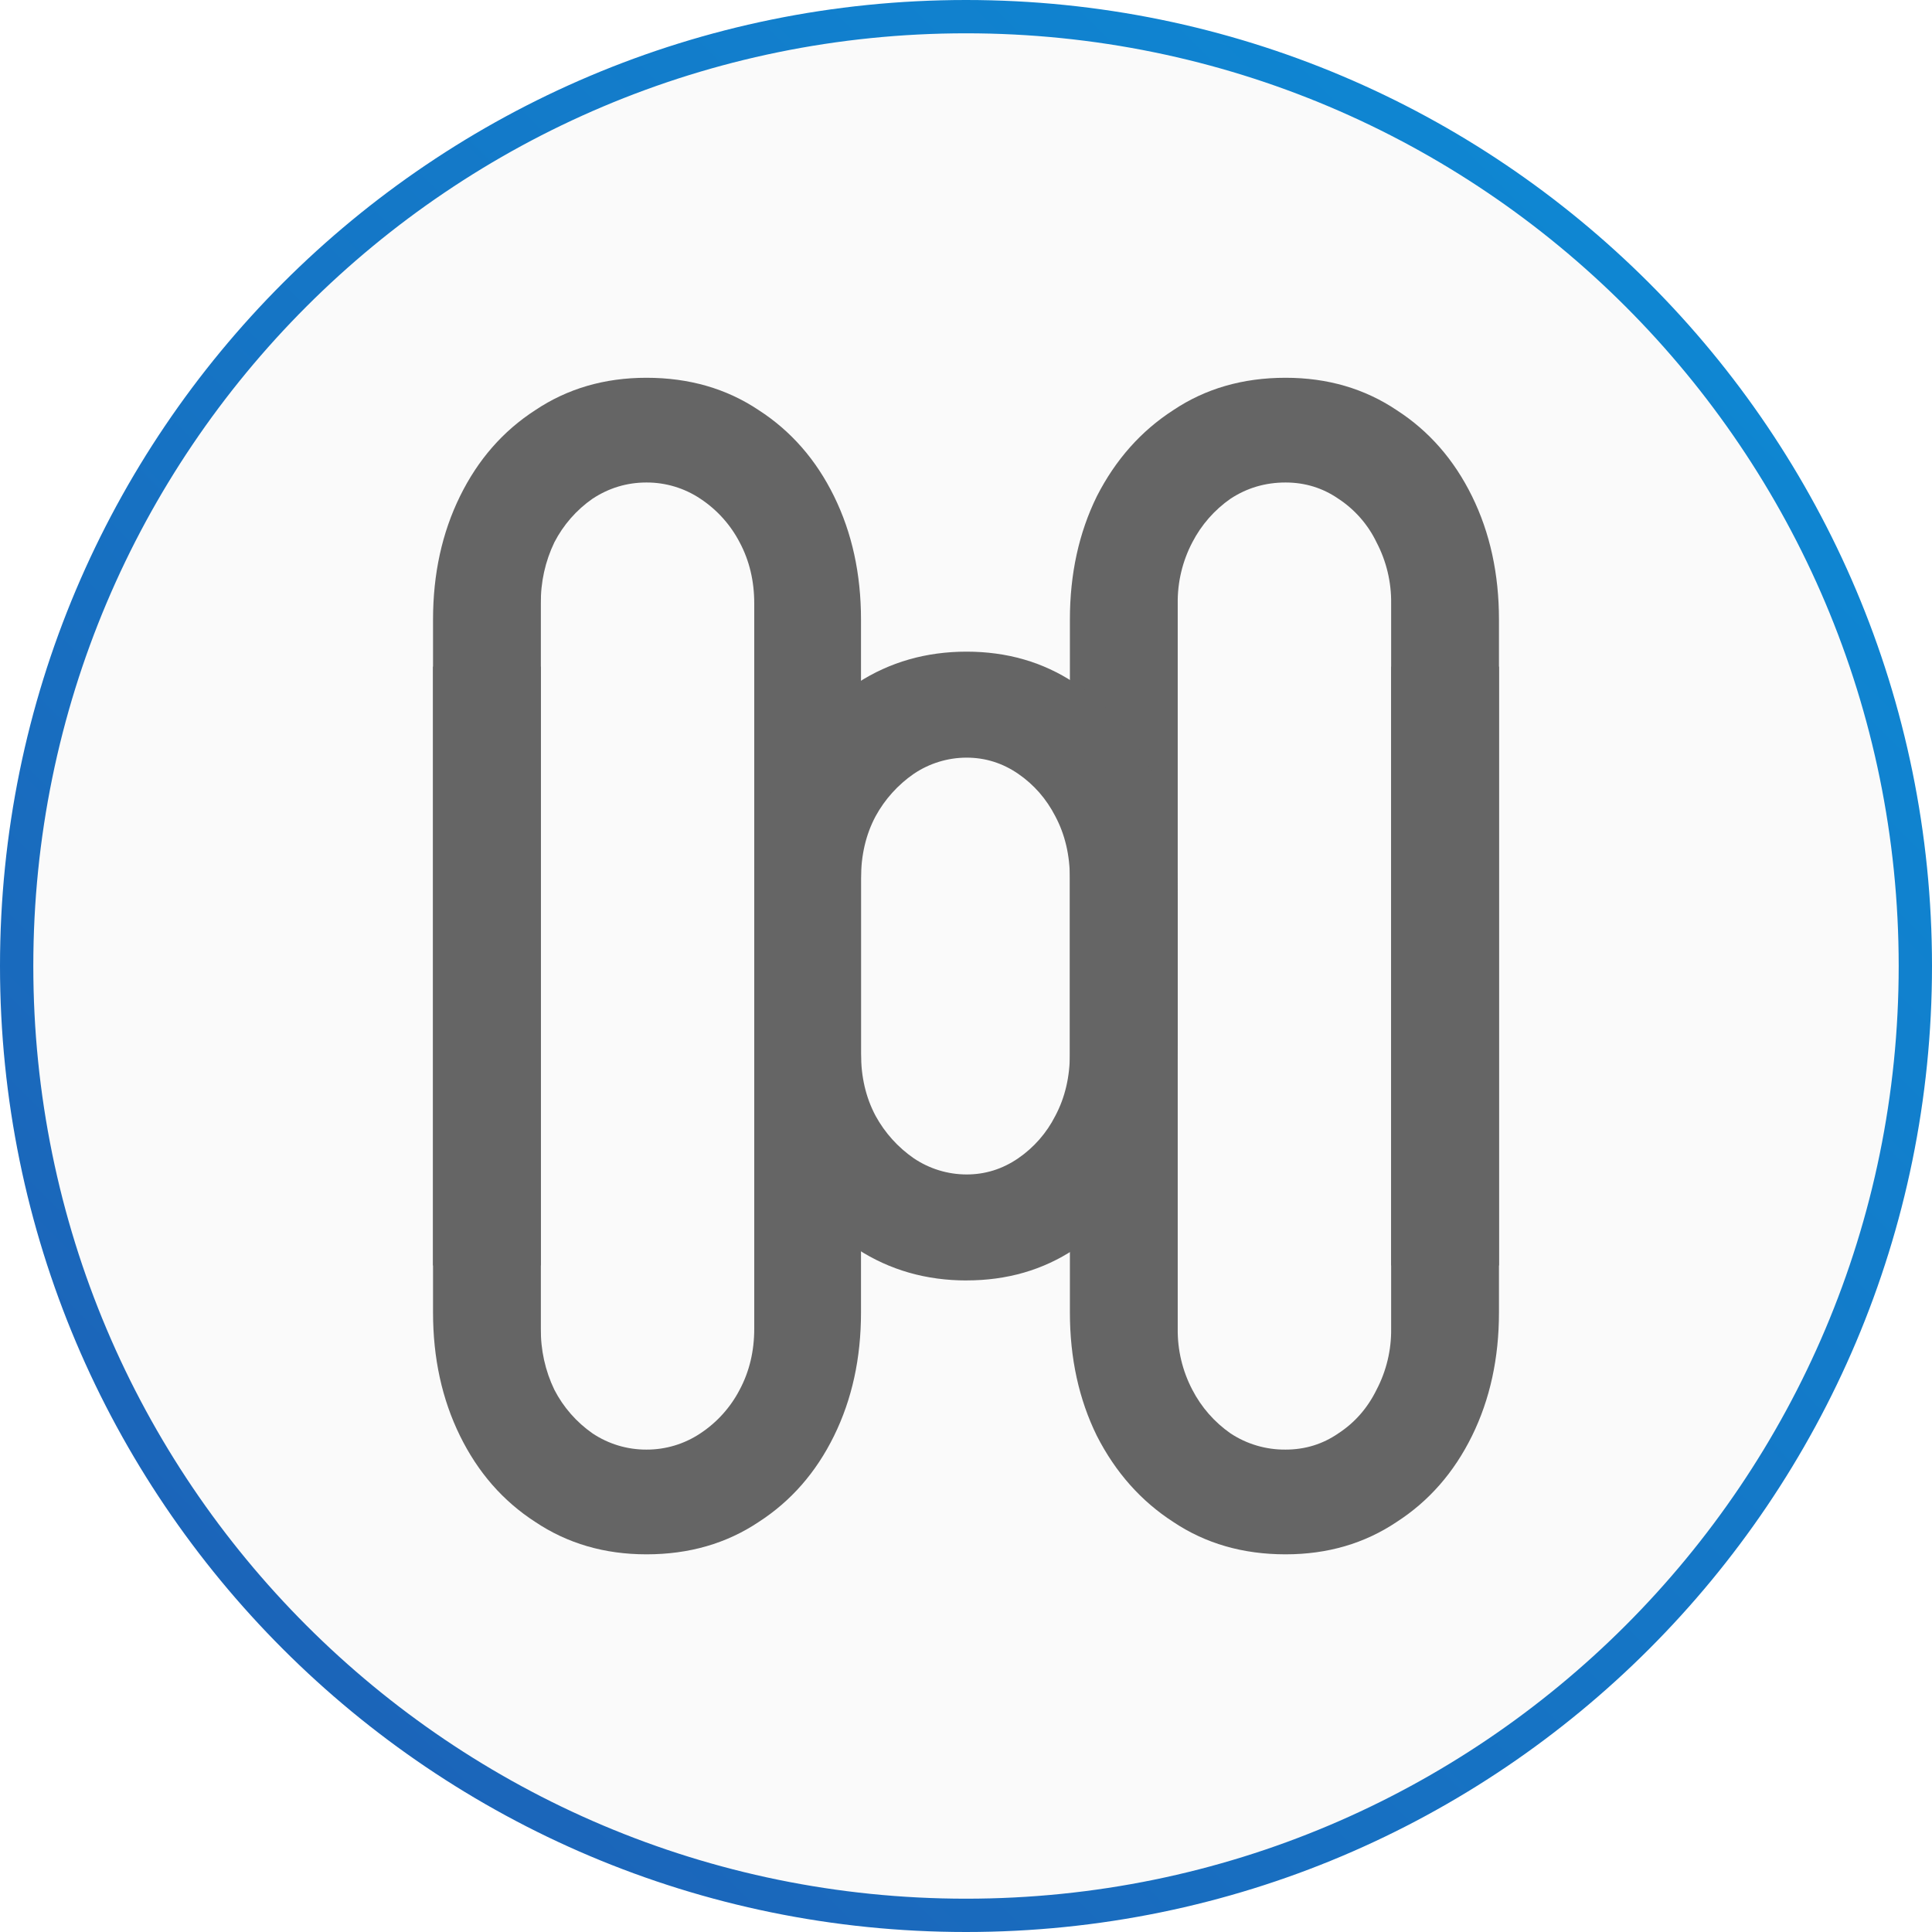
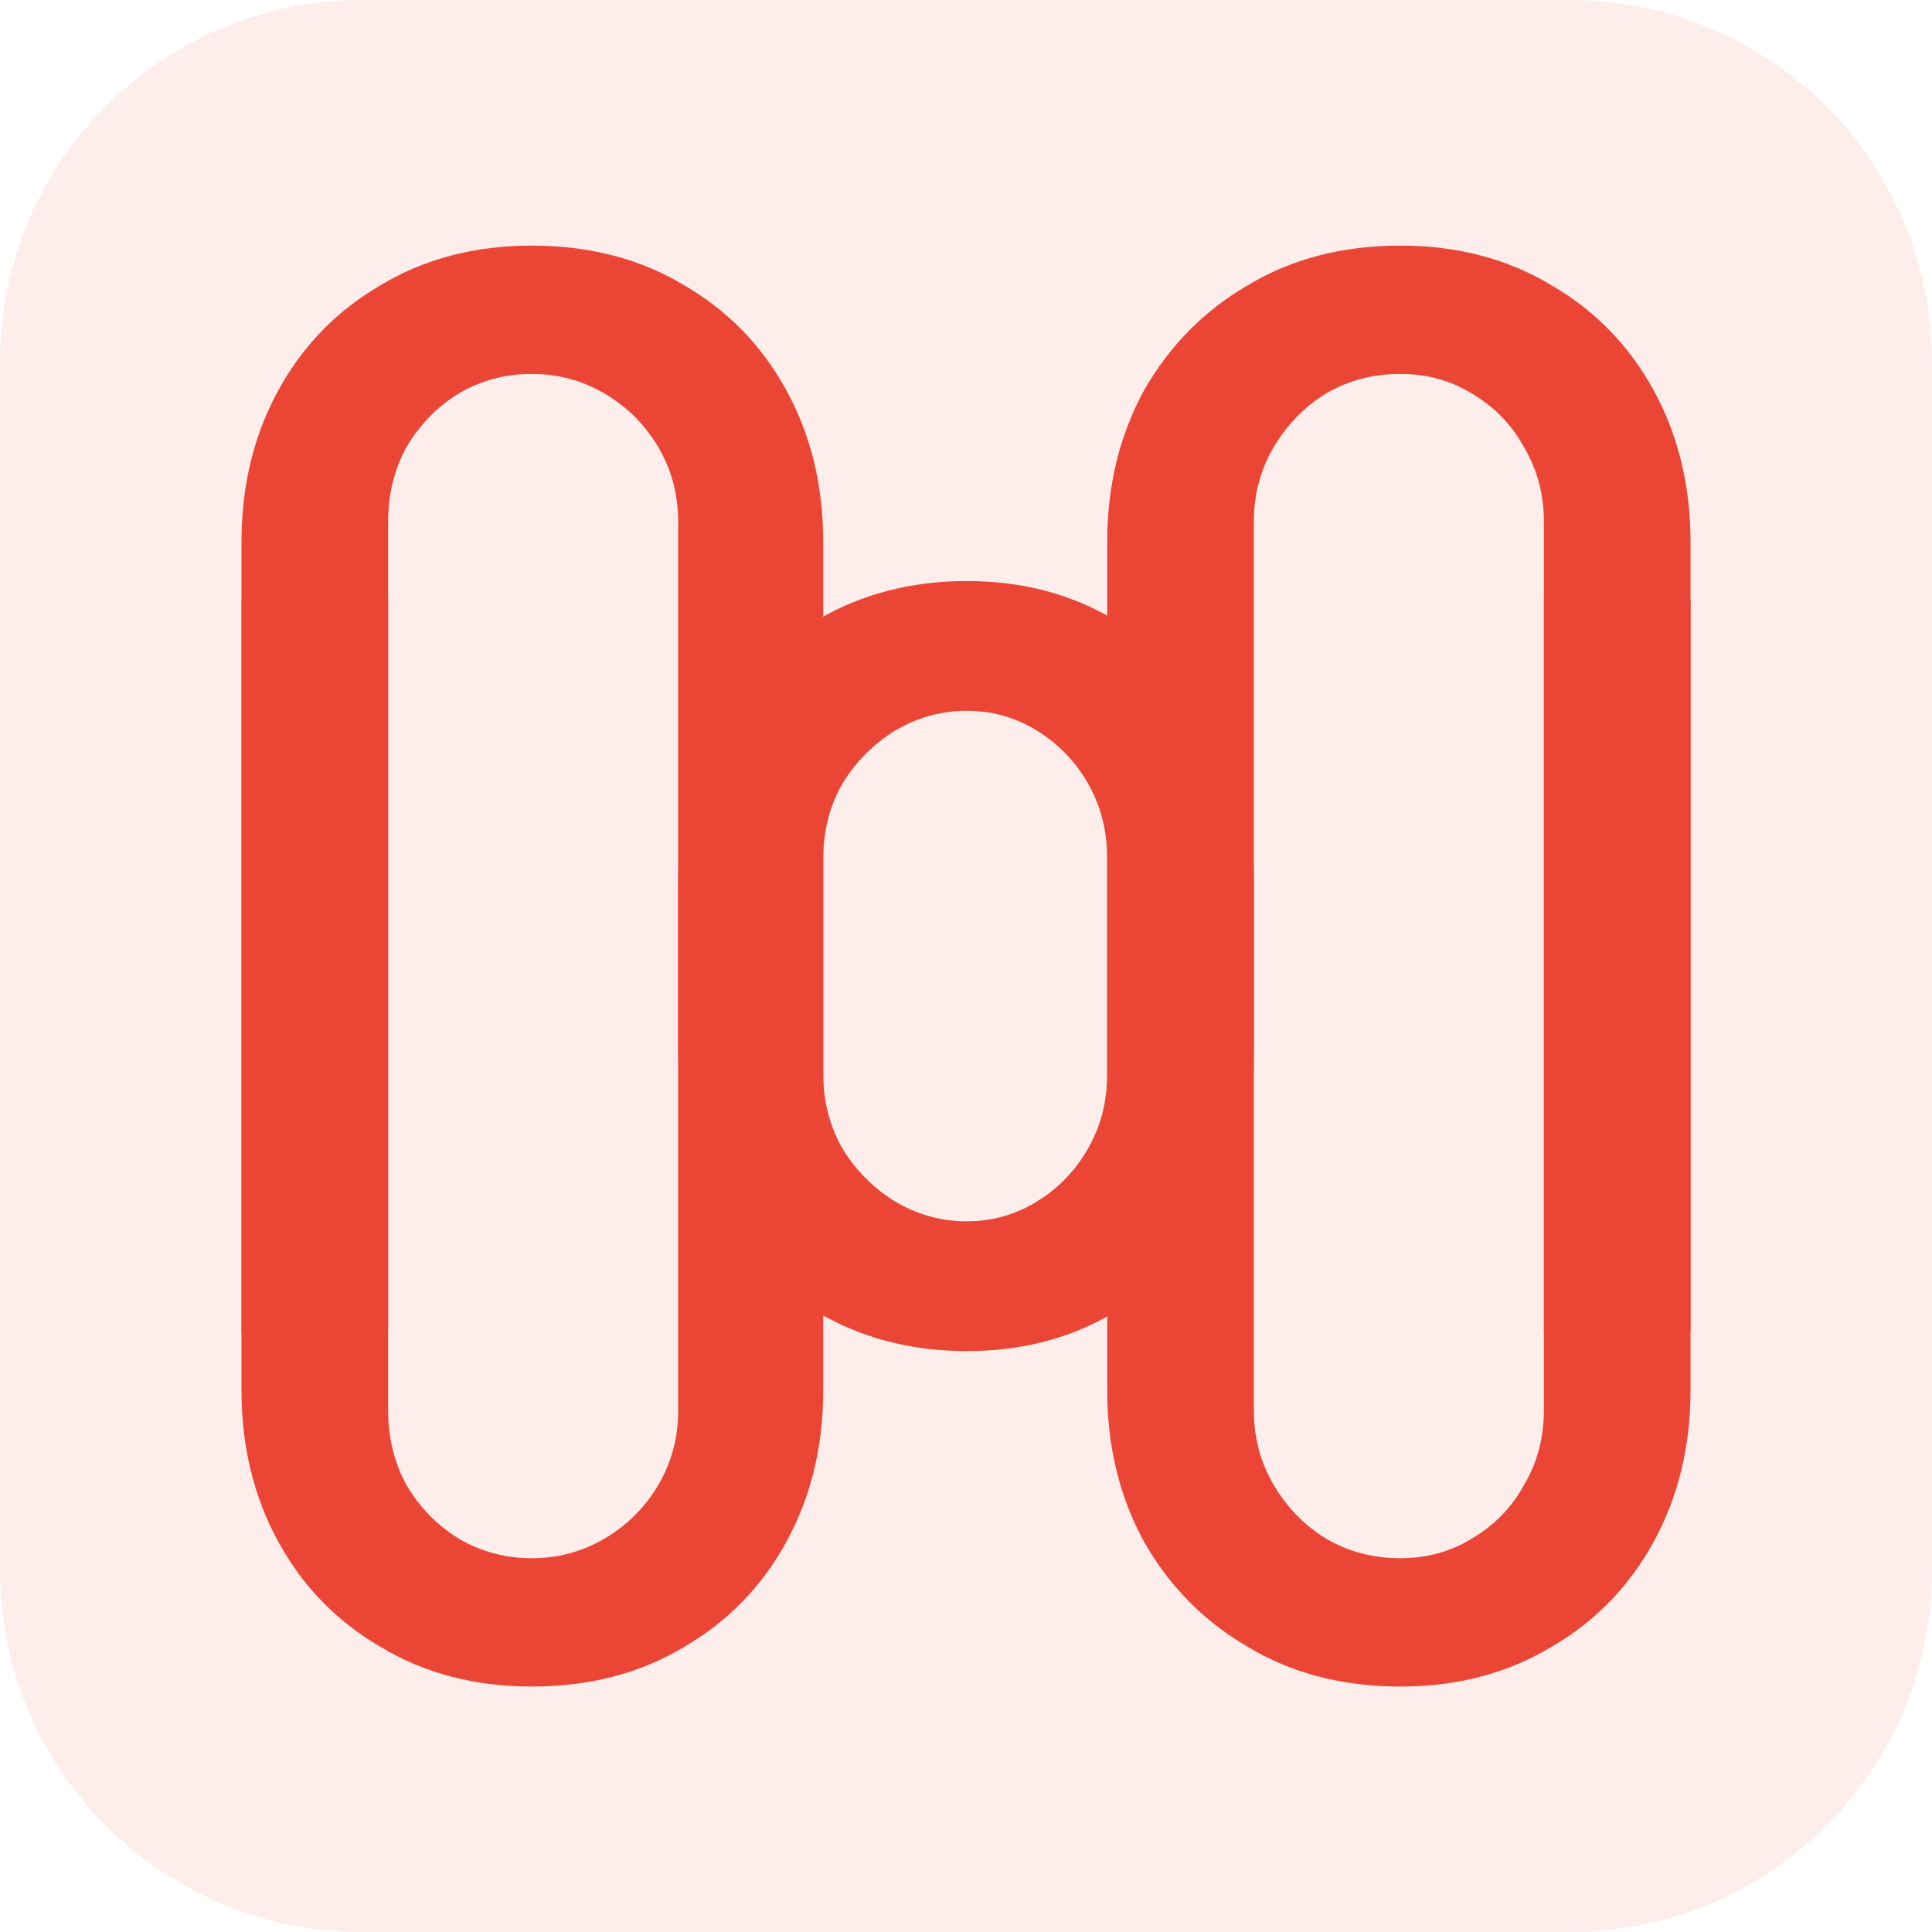
- <svg xmlns="http://www.w3.org/2000/svg" width="58" height="58" fill="none">
-   <circle cx="29" cy="29" r="28.5" fill="#FAFAFA" stroke="url(#a)" />
-   <path d="M29.017 38.44c-1.214 0-2.304-.312-3.27-.936-.968-.624-1.732-1.472-2.294-2.545-.54-1.098-.81-2.37-.81-3.818V18.116c0-.674-.145-1.285-.438-1.834a3.504 3.504 0 0 0-1.18-1.31 2.892 2.892 0 0 0-1.618-.487c-.585 0-1.124.162-1.619.487a3.618 3.618 0 0 0-1.146 1.31 4.103 4.103 0 0 0-.405 1.834V37.99H13V18.602c0-1.372.27-2.607.81-3.705.539-1.098 1.292-1.959 2.258-2.583.967-.648 2.08-.973 3.339-.973 1.281 0 2.405.325 3.372.973.966.624 1.72 1.485 2.259 2.583.54 1.098.81 2.333.81 3.705v13.026c0 .698.145 1.322.438 1.871a3.71 3.71 0 0 0 1.146 1.273 2.839 2.839 0 0 0 1.585.486c.562 0 1.079-.162 1.551-.486a3.412 3.412 0 0 0 1.113-1.273c.292-.549.438-1.173.438-1.871V18.602c0-1.372.27-2.607.81-3.705.561-1.098 1.326-1.959 2.292-2.583.967-.648 2.09-.973 3.372-.973 1.26 0 2.372.325 3.338.973.967.624 1.72 1.485 2.26 2.583.54 1.098.809 2.333.809 3.705v19.389h-3.237V18.116a3.84 3.84 0 0 0-.438-1.834 3.244 3.244 0 0 0-1.147-1.31c-.472-.325-1-.487-1.585-.487-.607 0-1.157.162-1.652.487a3.619 3.619 0 0 0-1.147 1.31 3.842 3.842 0 0 0-.438 1.834V31.14c0 1.447-.28 2.72-.843 3.818-.54 1.073-1.292 1.921-2.259 2.545-.944.624-2.023.936-3.237.936Z" fill="#656565" />
-   <path d="M29.017 19.563c-1.214 0-2.304.312-3.27.936-.968.624-1.732 1.472-2.294 2.545-.54 1.098-.81 2.37-.81 3.818v13.025c0 .674-.145 1.285-.438 1.834a3.505 3.505 0 0 1-1.18 1.31 2.892 2.892 0 0 1-1.618.487 2.892 2.892 0 0 1-1.619-.487 3.62 3.62 0 0 1-1.146-1.31 4.103 4.103 0 0 1-.405-1.834V20.012H13v19.389c0 1.372.27 2.607.81 3.705.539 1.098 1.292 1.959 2.258 2.583.967.648 2.08.973 3.339.973 1.281 0 2.405-.325 3.372-.973.966-.624 1.72-1.485 2.259-2.583.54-1.098.81-2.333.81-3.705V26.375c0-.698.145-1.322.438-1.871a3.71 3.71 0 0 1 1.146-1.273 2.838 2.838 0 0 1 1.585-.486c.562 0 1.079.162 1.551.486.472.325.843.749 1.113 1.273.292.549.438 1.173.438 1.871v13.026c0 1.372.27 2.607.81 3.705.561 1.098 1.326 1.959 2.292 2.583.967.648 2.09.973 3.372.973 1.26 0 2.372-.325 3.338-.973.967-.624 1.72-1.485 2.26-2.583.54-1.098.809-2.333.809-3.705V20.012h-3.237v19.875a3.84 3.84 0 0 1-.438 1.834c-.27.55-.652.986-1.147 1.31-.472.325-1 .487-1.585.487a2.948 2.948 0 0 1-1.652-.487 3.62 3.62 0 0 1-1.147-1.31 3.841 3.841 0 0 1-.438-1.834V26.862c0-1.447-.28-2.72-.843-3.818-.54-1.073-1.292-1.921-2.259-2.545-.944-.624-2.023-.936-3.237-.936Z" fill="#656565" />
-   <defs>
-     <linearGradient id="a" x1="58" y1="0" x2="0" y2="58" gradientUnits="userSpaceOnUse">
-       <stop stop-color="#0C8DD7" />
-       <stop offset="1" stop-color="#1E5EB4" />
-     </linearGradient>
-   </defs>
+ <svg xmlns="http://www.w3.org/2000/svg" width="32" height="32" viewBox="0 0 32 32" fill="none">
+   <rect width="32" height="32" rx="6" fill="#FDEDEB" />
+   <path d="M16.013 22.378C15.102 22.378 14.284 22.167 13.559 21.746C12.835 21.324 12.261 20.751 11.84 20.026C11.435 19.284 11.233 18.424 11.233 17.447V8.646C11.233 8.191 11.123 7.778 10.904 7.407C10.685 7.036 10.39 6.741 10.019 6.521C9.648 6.302 9.243 6.193 8.805 6.193C8.367 6.193 7.962 6.302 7.591 6.521C7.237 6.741 6.95 7.036 6.731 7.407C6.529 7.778 6.428 8.191 6.428 8.646V22.075H4V8.975C4 8.047 4.202 7.213 4.607 6.471C5.012 5.729 5.576 5.147 6.301 4.726C7.026 4.288 7.861 4.068 8.805 4.068C9.766 4.068 10.609 4.288 11.334 4.726C12.059 5.147 12.624 5.729 13.028 6.471C13.433 7.213 13.635 8.047 13.635 8.975V17.775C13.635 18.247 13.745 18.669 13.964 19.04C14.183 19.394 14.47 19.681 14.824 19.9C15.195 20.119 15.591 20.229 16.013 20.229C16.434 20.229 16.822 20.119 17.176 19.9C17.53 19.681 17.808 19.394 18.011 19.04C18.23 18.669 18.339 18.247 18.339 17.775V8.975C18.339 8.047 18.542 7.213 18.946 6.471C19.368 5.729 19.941 5.147 20.666 4.726C21.391 4.288 22.234 4.068 23.195 4.068C24.139 4.068 24.974 4.288 25.699 4.726C26.424 5.147 26.988 5.729 27.393 6.471C27.798 7.213 28 8.047 28 8.975V22.075H25.572V8.646C25.572 8.191 25.463 7.778 25.243 7.407C25.041 7.036 24.755 6.741 24.384 6.521C24.029 6.302 23.633 6.193 23.195 6.193C22.74 6.193 22.327 6.302 21.956 6.521C21.602 6.741 21.315 7.036 21.096 7.407C20.877 7.778 20.767 8.191 20.767 8.646V17.447C20.767 18.424 20.556 19.284 20.135 20.026C19.73 20.751 19.165 21.324 18.441 21.746C17.732 22.167 16.923 22.378 16.013 22.378Z" fill="#EA4535" />
+   <path d="M16.013 9.624C15.102 9.624 14.284 9.835 13.559 10.256C12.835 10.678 12.261 11.251 11.84 11.976C11.435 12.718 11.233 13.577 11.233 14.555V23.356C11.233 23.811 11.123 24.224 10.904 24.595C10.685 24.966 10.39 25.261 10.019 25.48C9.648 25.7 9.243 25.809 8.805 25.809C8.367 25.809 7.962 25.7 7.591 25.48C7.237 25.261 6.95 24.966 6.731 24.595C6.529 24.224 6.428 23.811 6.428 23.356V9.927H4V23.027C4 23.955 4.202 24.789 4.607 25.531C5.012 26.273 5.576 26.855 6.301 27.276C7.026 27.714 7.861 27.934 8.805 27.934C9.766 27.934 10.609 27.714 11.334 27.276C12.059 26.855 12.624 26.273 13.028 25.531C13.433 24.789 13.635 23.955 13.635 23.027V14.226C13.635 13.755 13.745 13.333 13.964 12.962C14.183 12.608 14.47 12.321 14.824 12.102C15.195 11.883 15.591 11.773 16.013 11.773C16.434 11.773 16.822 11.883 17.176 12.102C17.53 12.321 17.808 12.608 18.011 12.962C18.23 13.333 18.339 13.755 18.339 14.226V23.027C18.339 23.955 18.542 24.789 18.946 25.531C19.368 26.273 19.941 26.855 20.666 27.276C21.391 27.714 22.234 27.934 23.195 27.934C24.139 27.934 24.974 27.714 25.699 27.276C26.424 26.855 26.988 26.273 27.393 25.531C27.798 24.789 28 23.955 28 23.027V9.927H25.572V23.356C25.572 23.811 25.463 24.224 25.243 24.595C25.041 24.966 24.755 25.261 24.384 25.48C24.029 25.7 23.633 25.809 23.195 25.809C22.74 25.809 22.327 25.7 21.956 25.48C21.602 25.261 21.315 24.966 21.096 24.595C20.877 24.224 20.767 23.811 20.767 23.356V14.555C20.767 13.577 20.556 12.718 20.135 11.976C19.73 11.251 19.165 10.678 18.441 10.256C17.732 9.835 16.923 9.624 16.013 9.624Z" fill="#EA4535" />
</svg>
